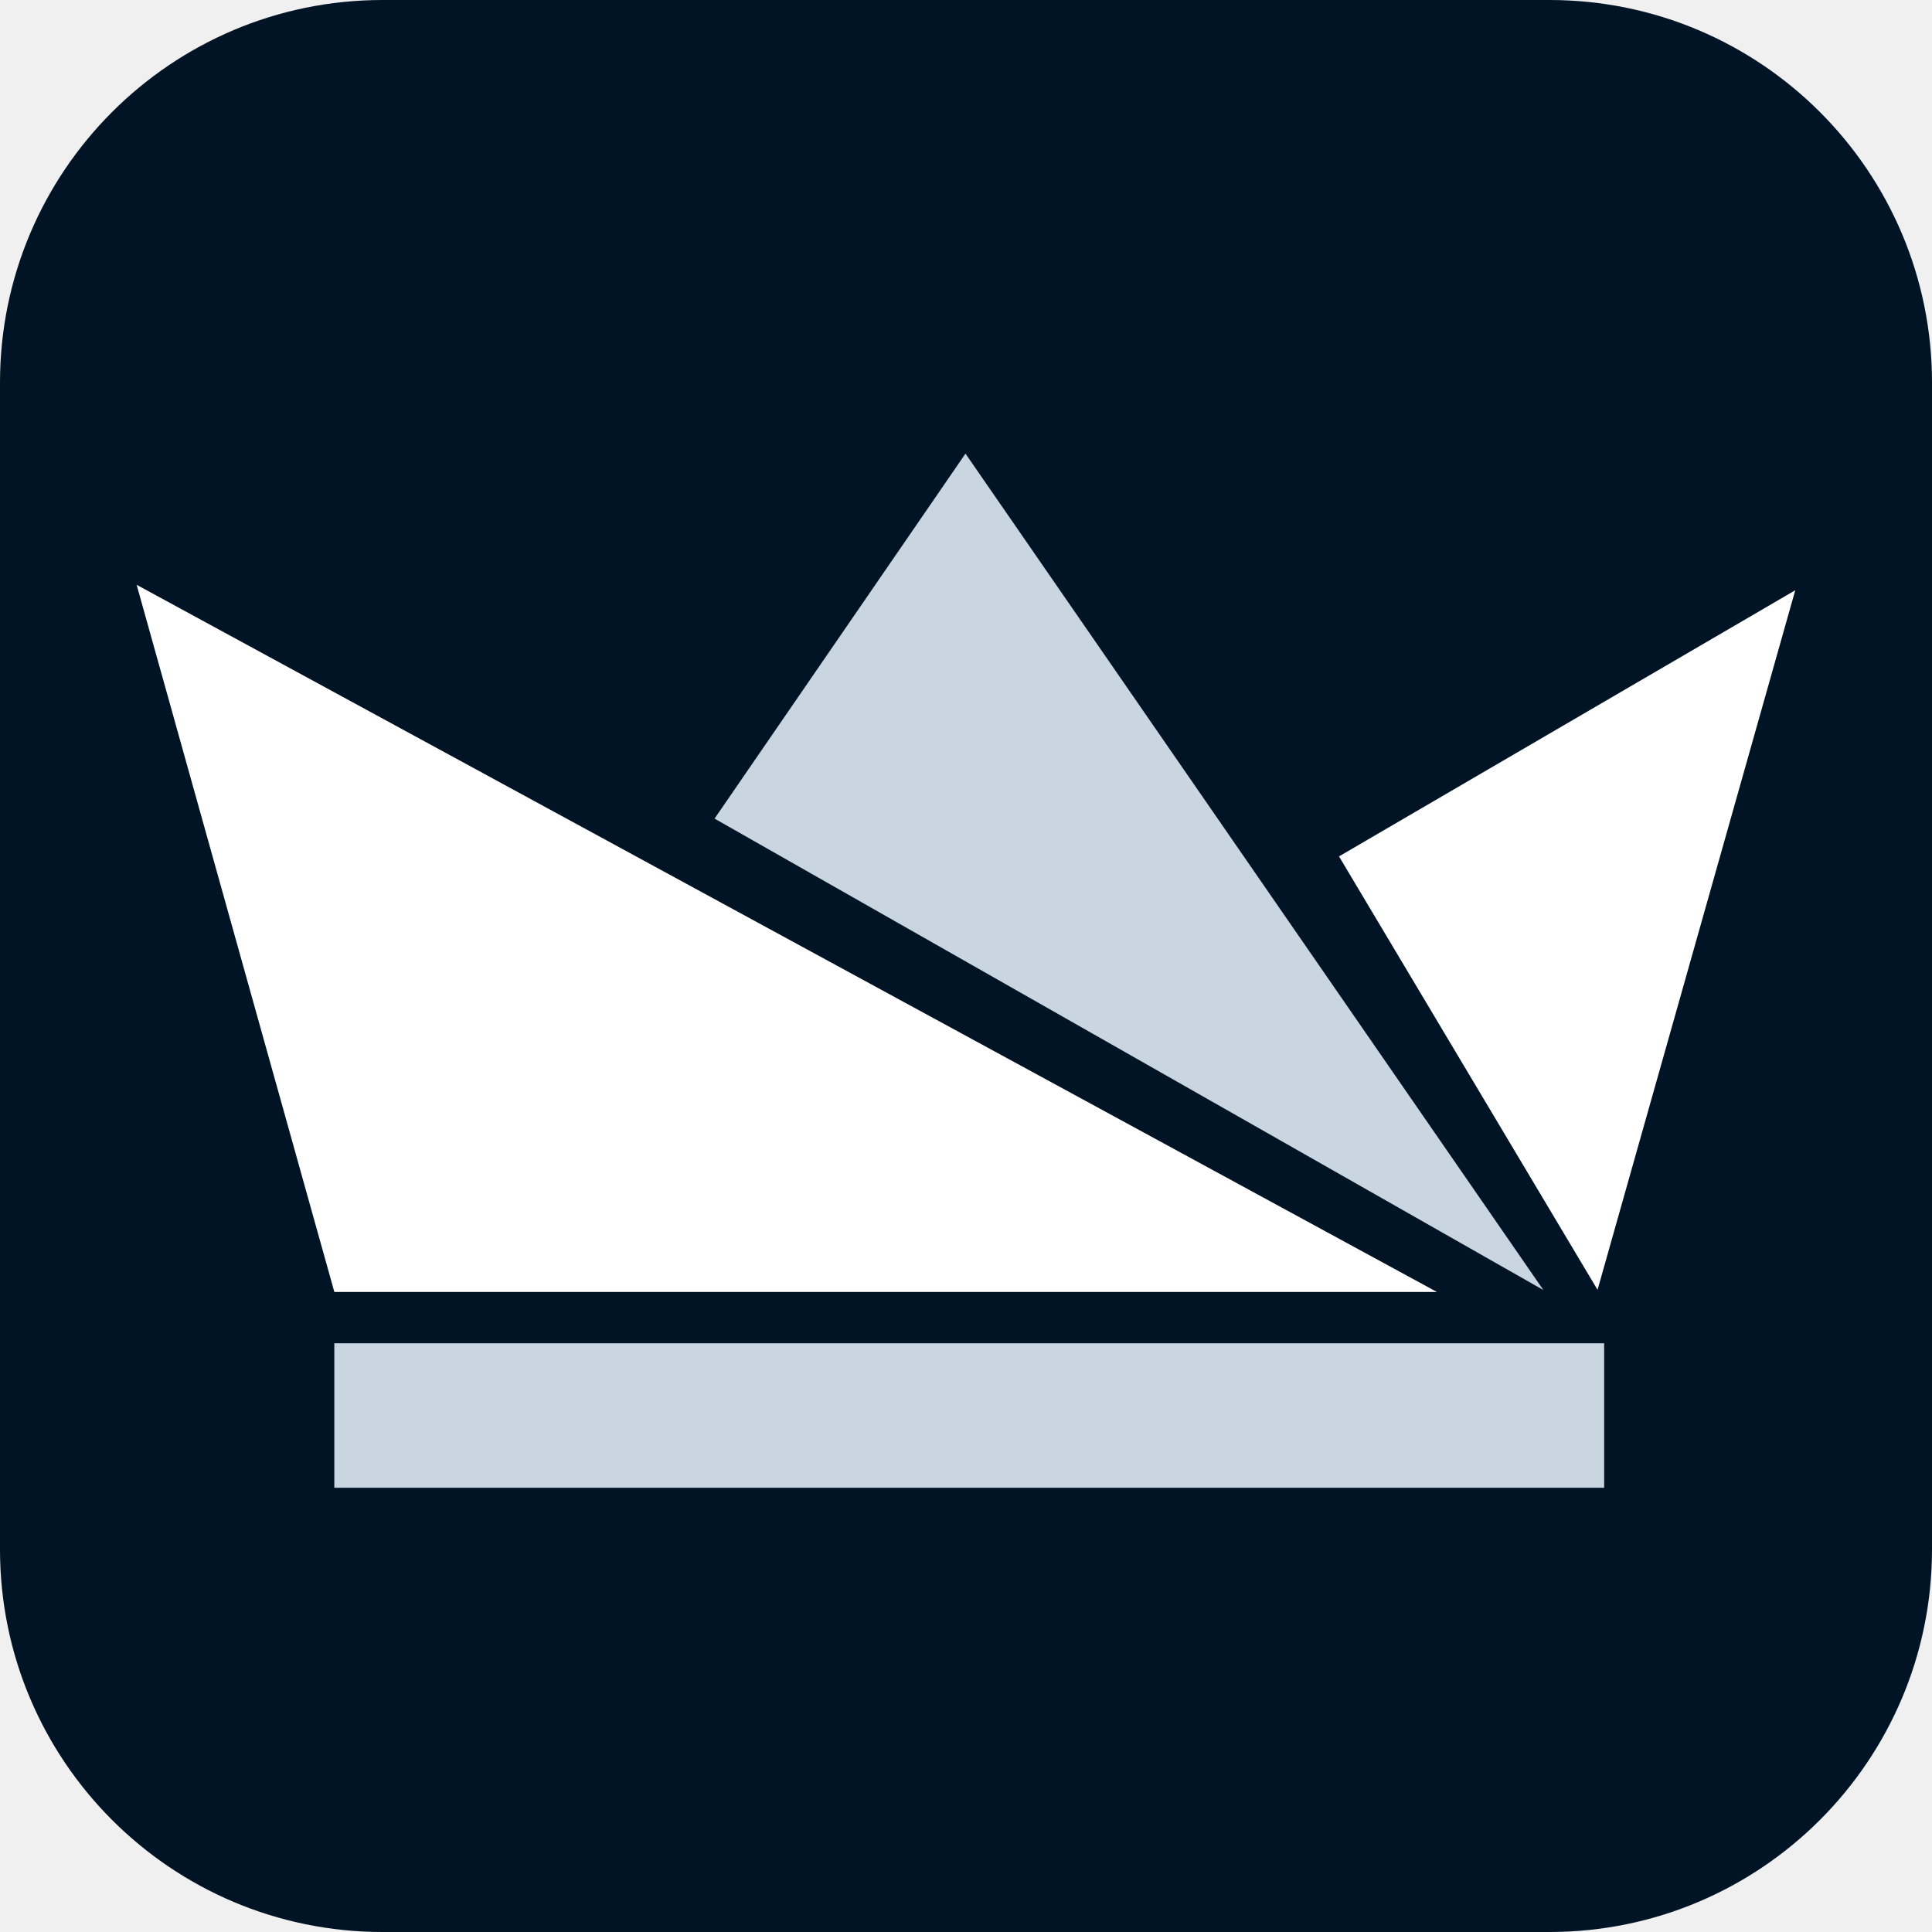
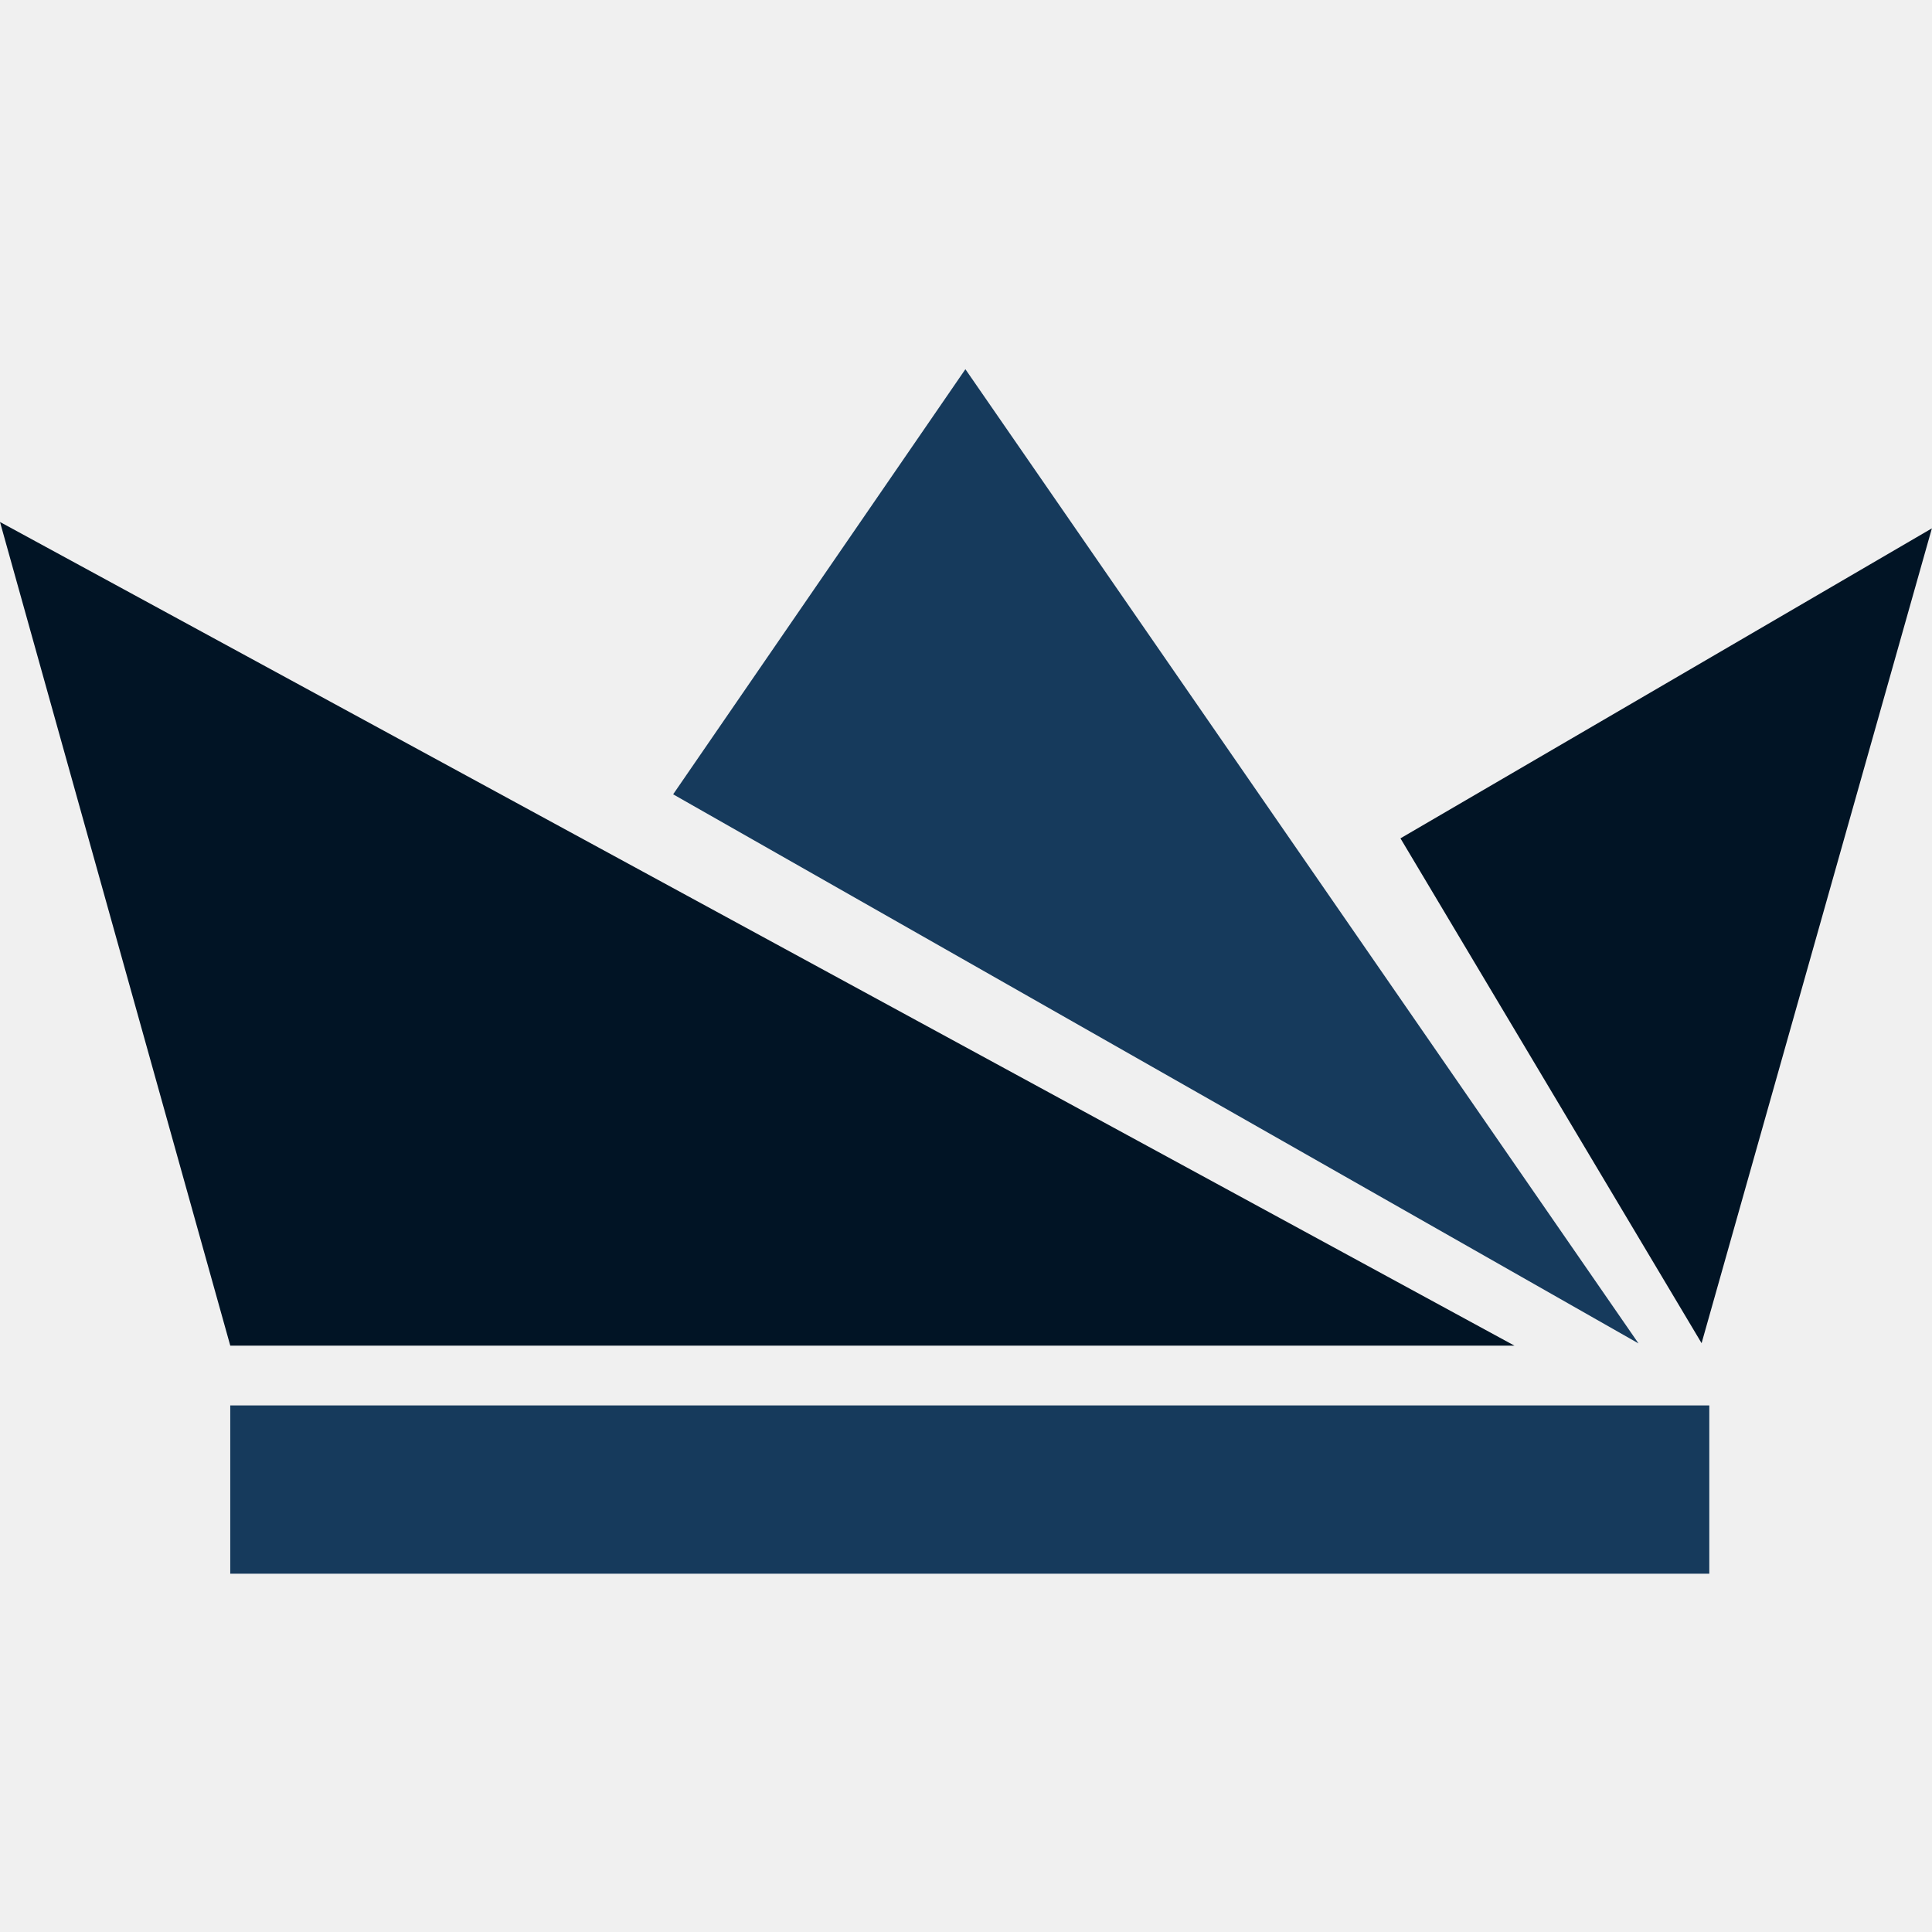
- <svg xmlns="http://www.w3.org/2000/svg" viewBox="-5 -16.6 70.7 70.7">
-   <rect x="-5" y="-16.6" width="70.7" height="70.7" rx="14" fill="#011425" />
-   <style>.a{fill:#fff}.b{fill:#C9D6E2}</style>
+ <svg xmlns="http://www.w3.org/2000/svg" viewBox="0 -11.6 60.7 60.7">
+   <style>.a{fill:#011425}.b{fill:#163A5C}@media (prefers-color-scheme:dark){.a{fill:#fff}.b{fill:#C9D6E2}}</style>
  <path d="M7.235 30.678H47.582L0 4.8L7.235 30.678Z" class="a" />
  <path d="M21.149 13.356L51.479 30.608L30.331 0L21.149 13.356Z" class="b" />
  <path d="M44 14.739L53.461 30.6L60.696 5L44 14.739Z" class="a" />
  <path d="M53.703 37.843V32.556H7.234V37.843H53.703Z" class="b" />
</svg>
